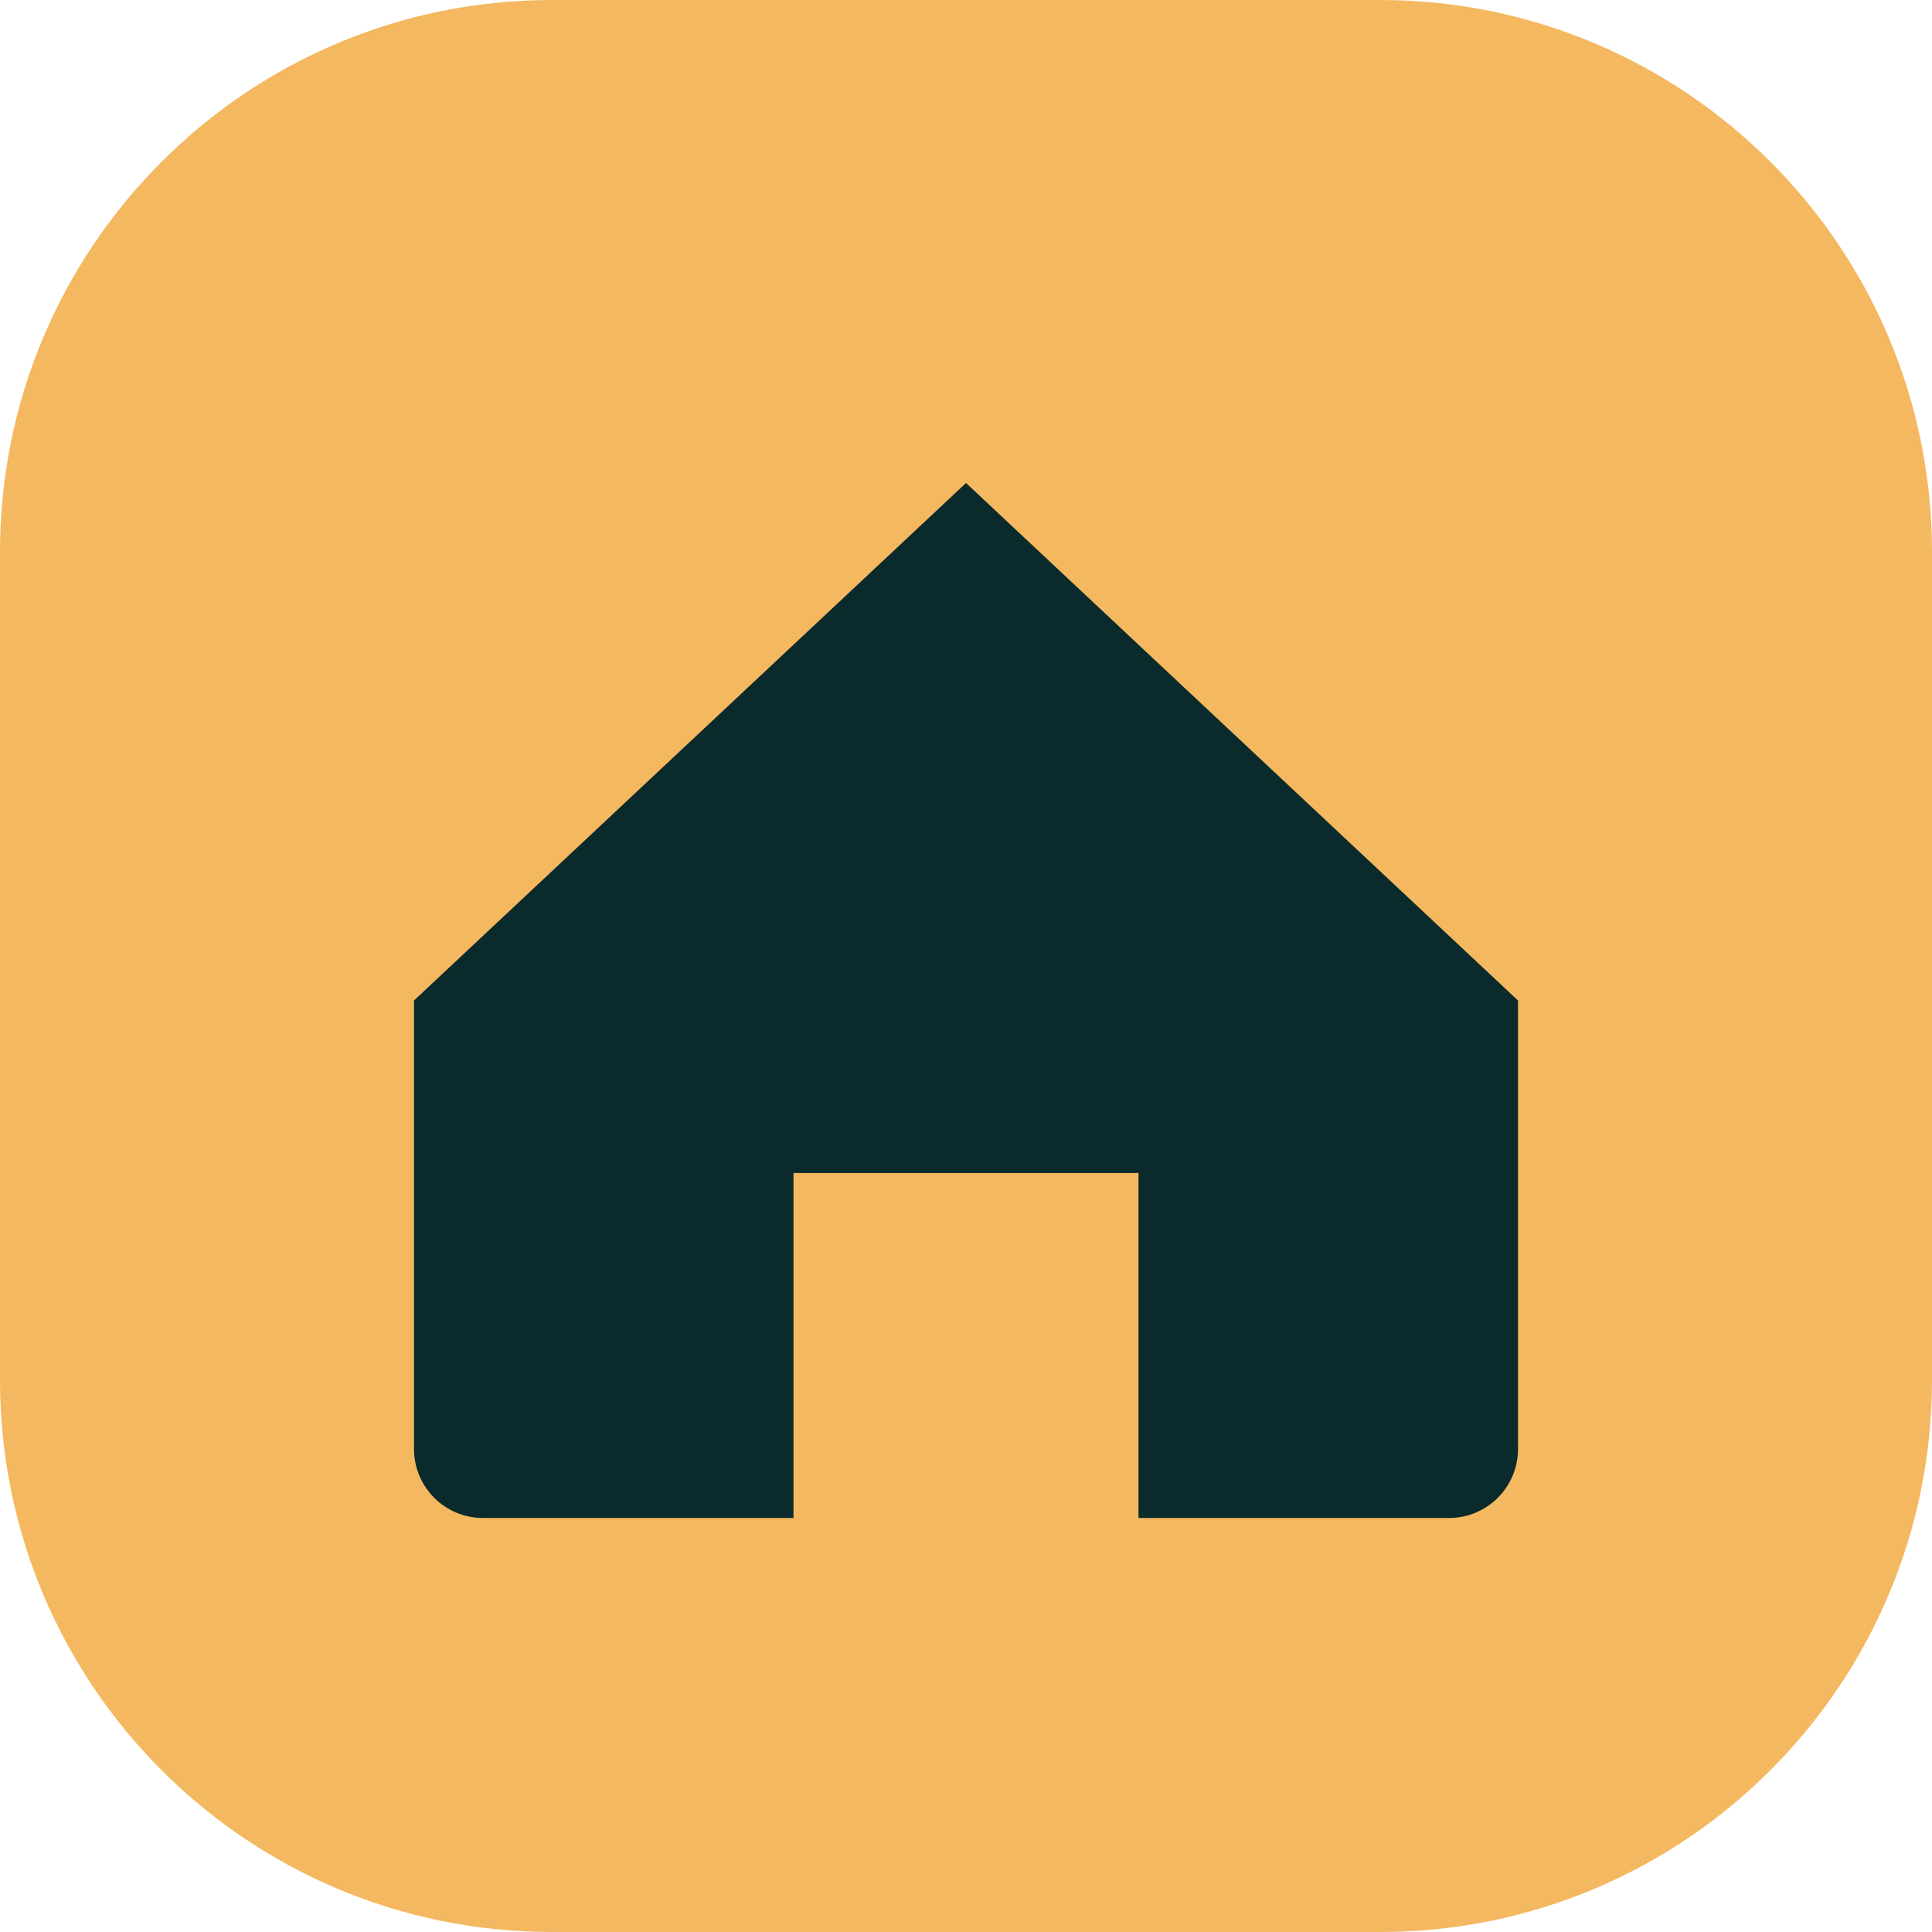
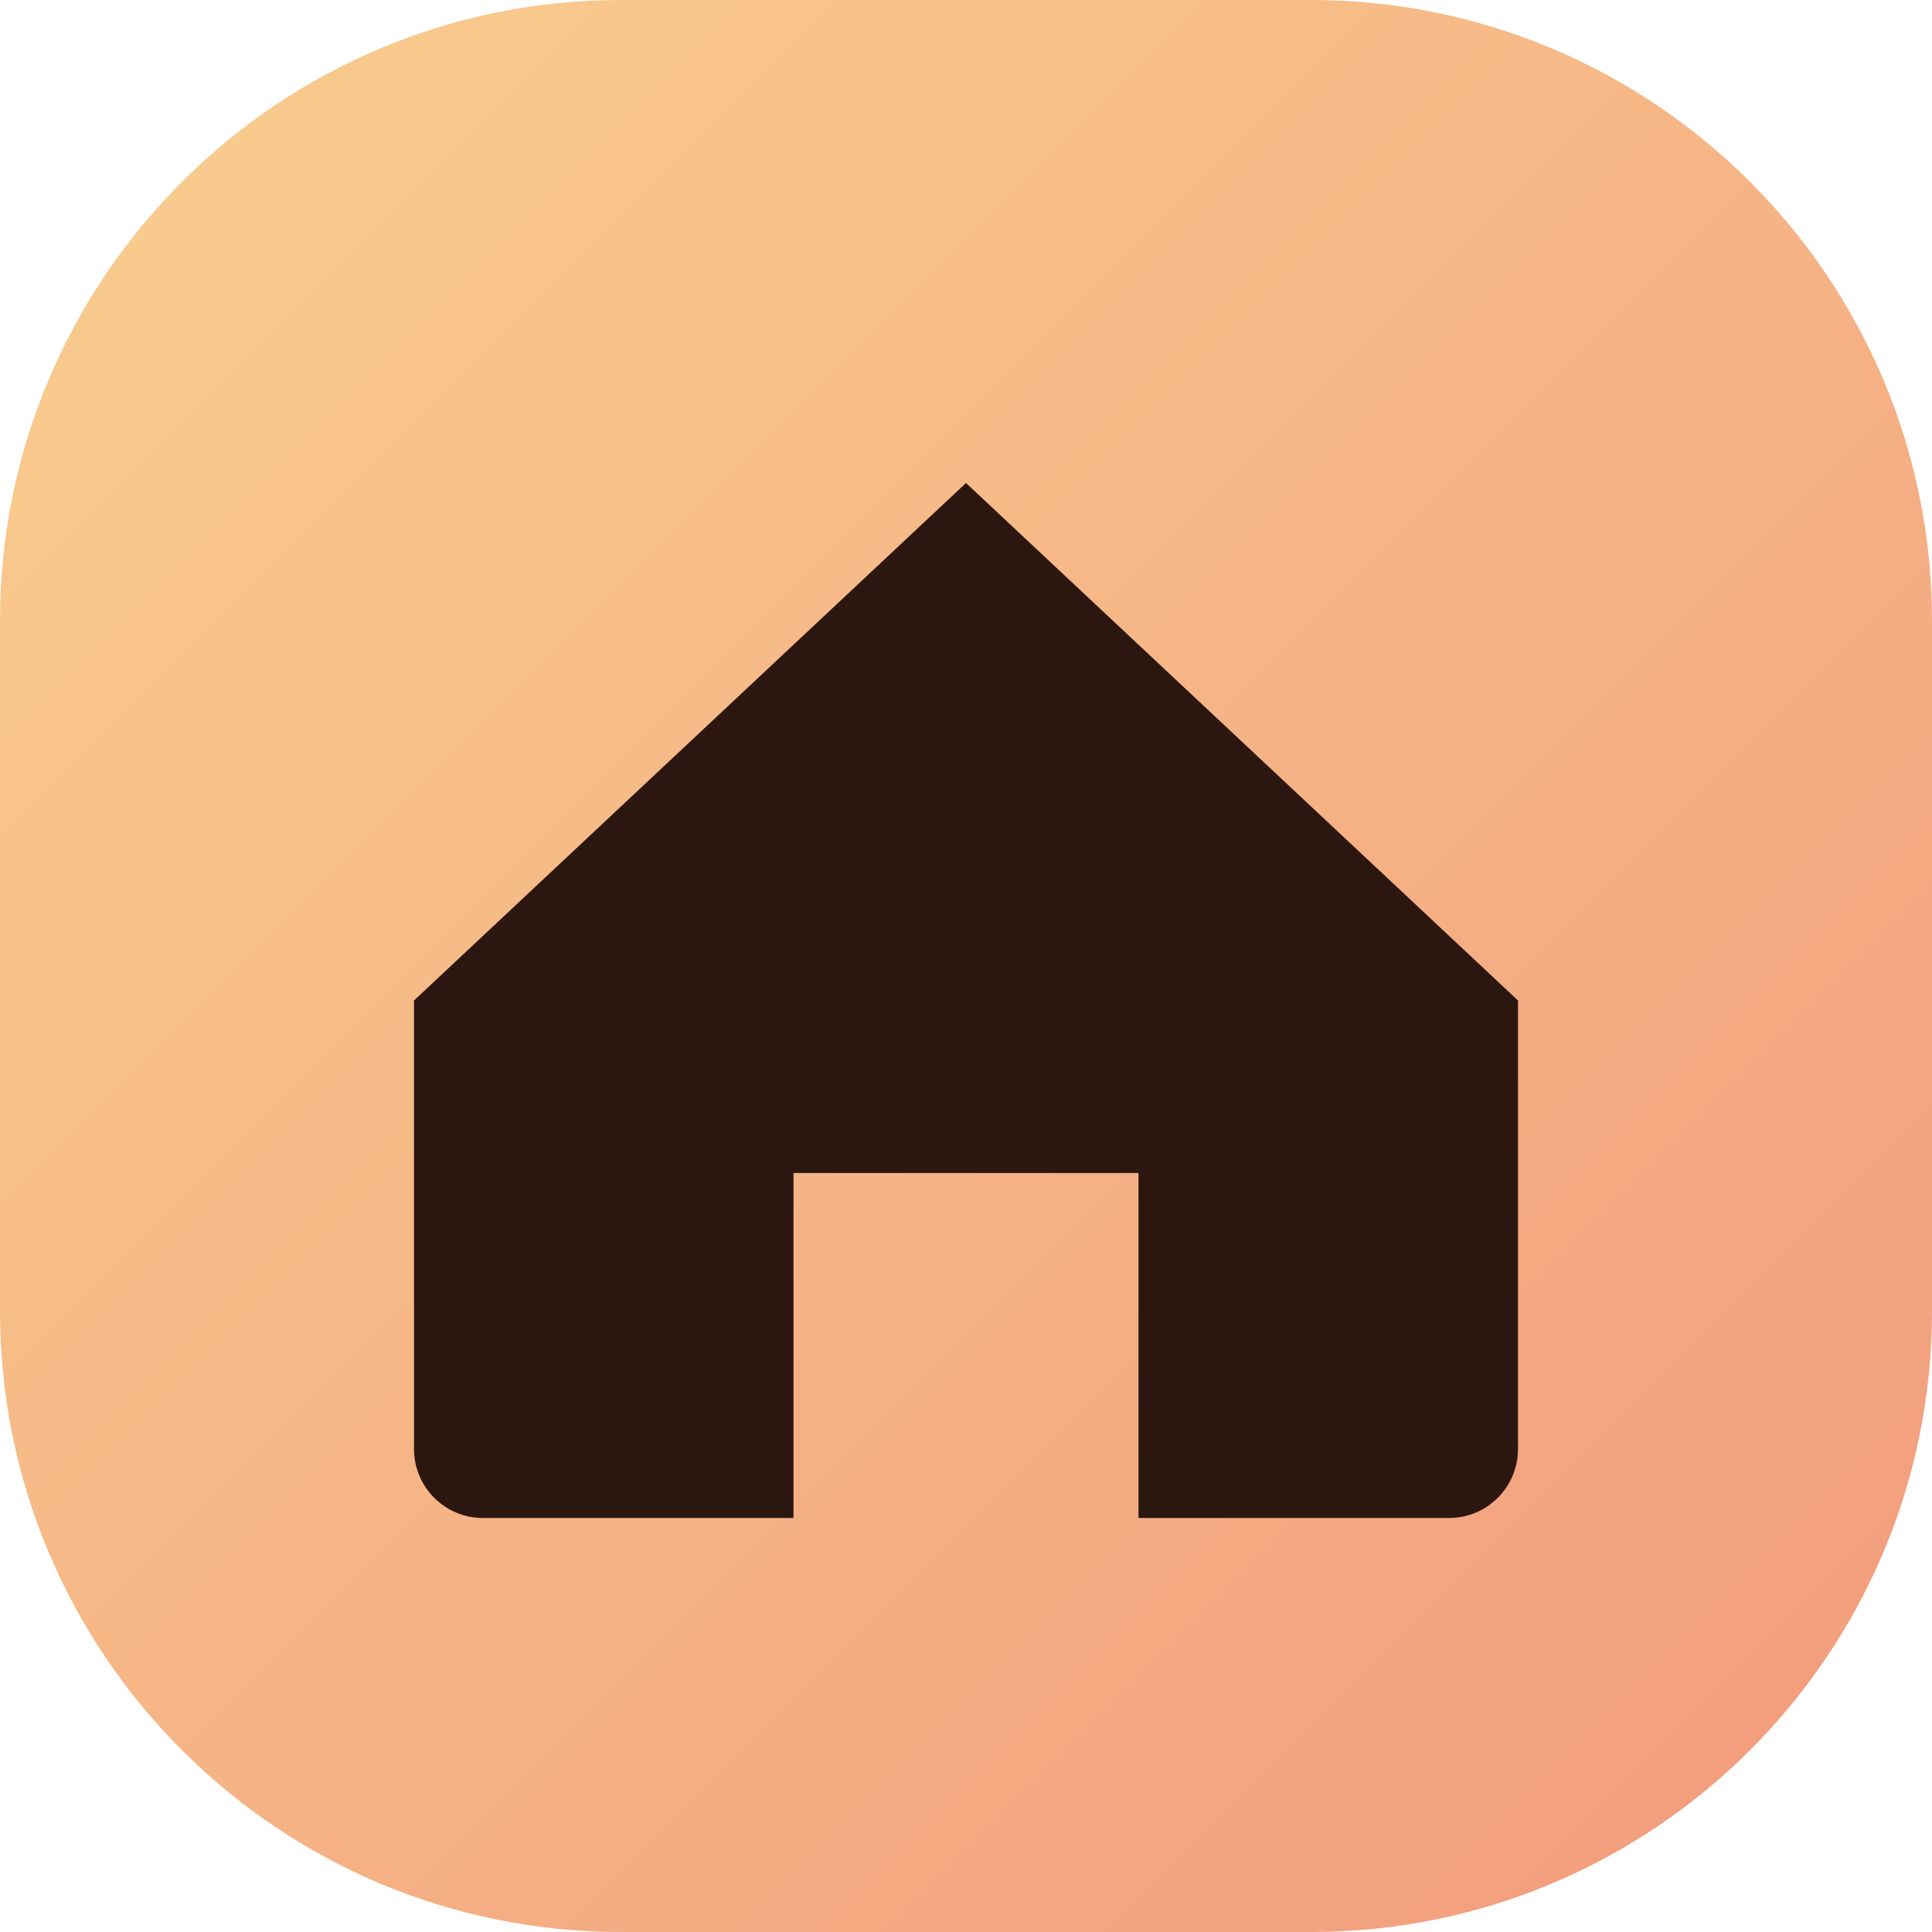
<svg xmlns="http://www.w3.org/2000/svg" viewBox="0 0 28 28">
-   <rect width="28" height="28" rx="8" fill="#f4b860" />
-   <path d="M6 14.5 14 7l8 7.5V21a1 1 0 0 1-1 1h-4.5v-5h-5v5H7a1 1 0 0 1-1-1z" fill="#0a2a2c" />
+   <defs>
+     <linearGradient id="w" x1="0" y1="0" x2="1" y2="1">
+       <stop offset="0" stop-color="#f9cf8f" />
+       <stop offset="1" stop-color="#f29a7c" />
+     </linearGradient>
+   </defs>
+   <rect width="28" height="28" rx="9" fill="url(#w)" />
+   <path d="M6 14.5 14 7l8 7.5V21a1 1 0 0 1-1 1h-4.5v-5h-5v5H7a1 1 0 0 1-1-1z" fill="#2b1710" />
</svg>
